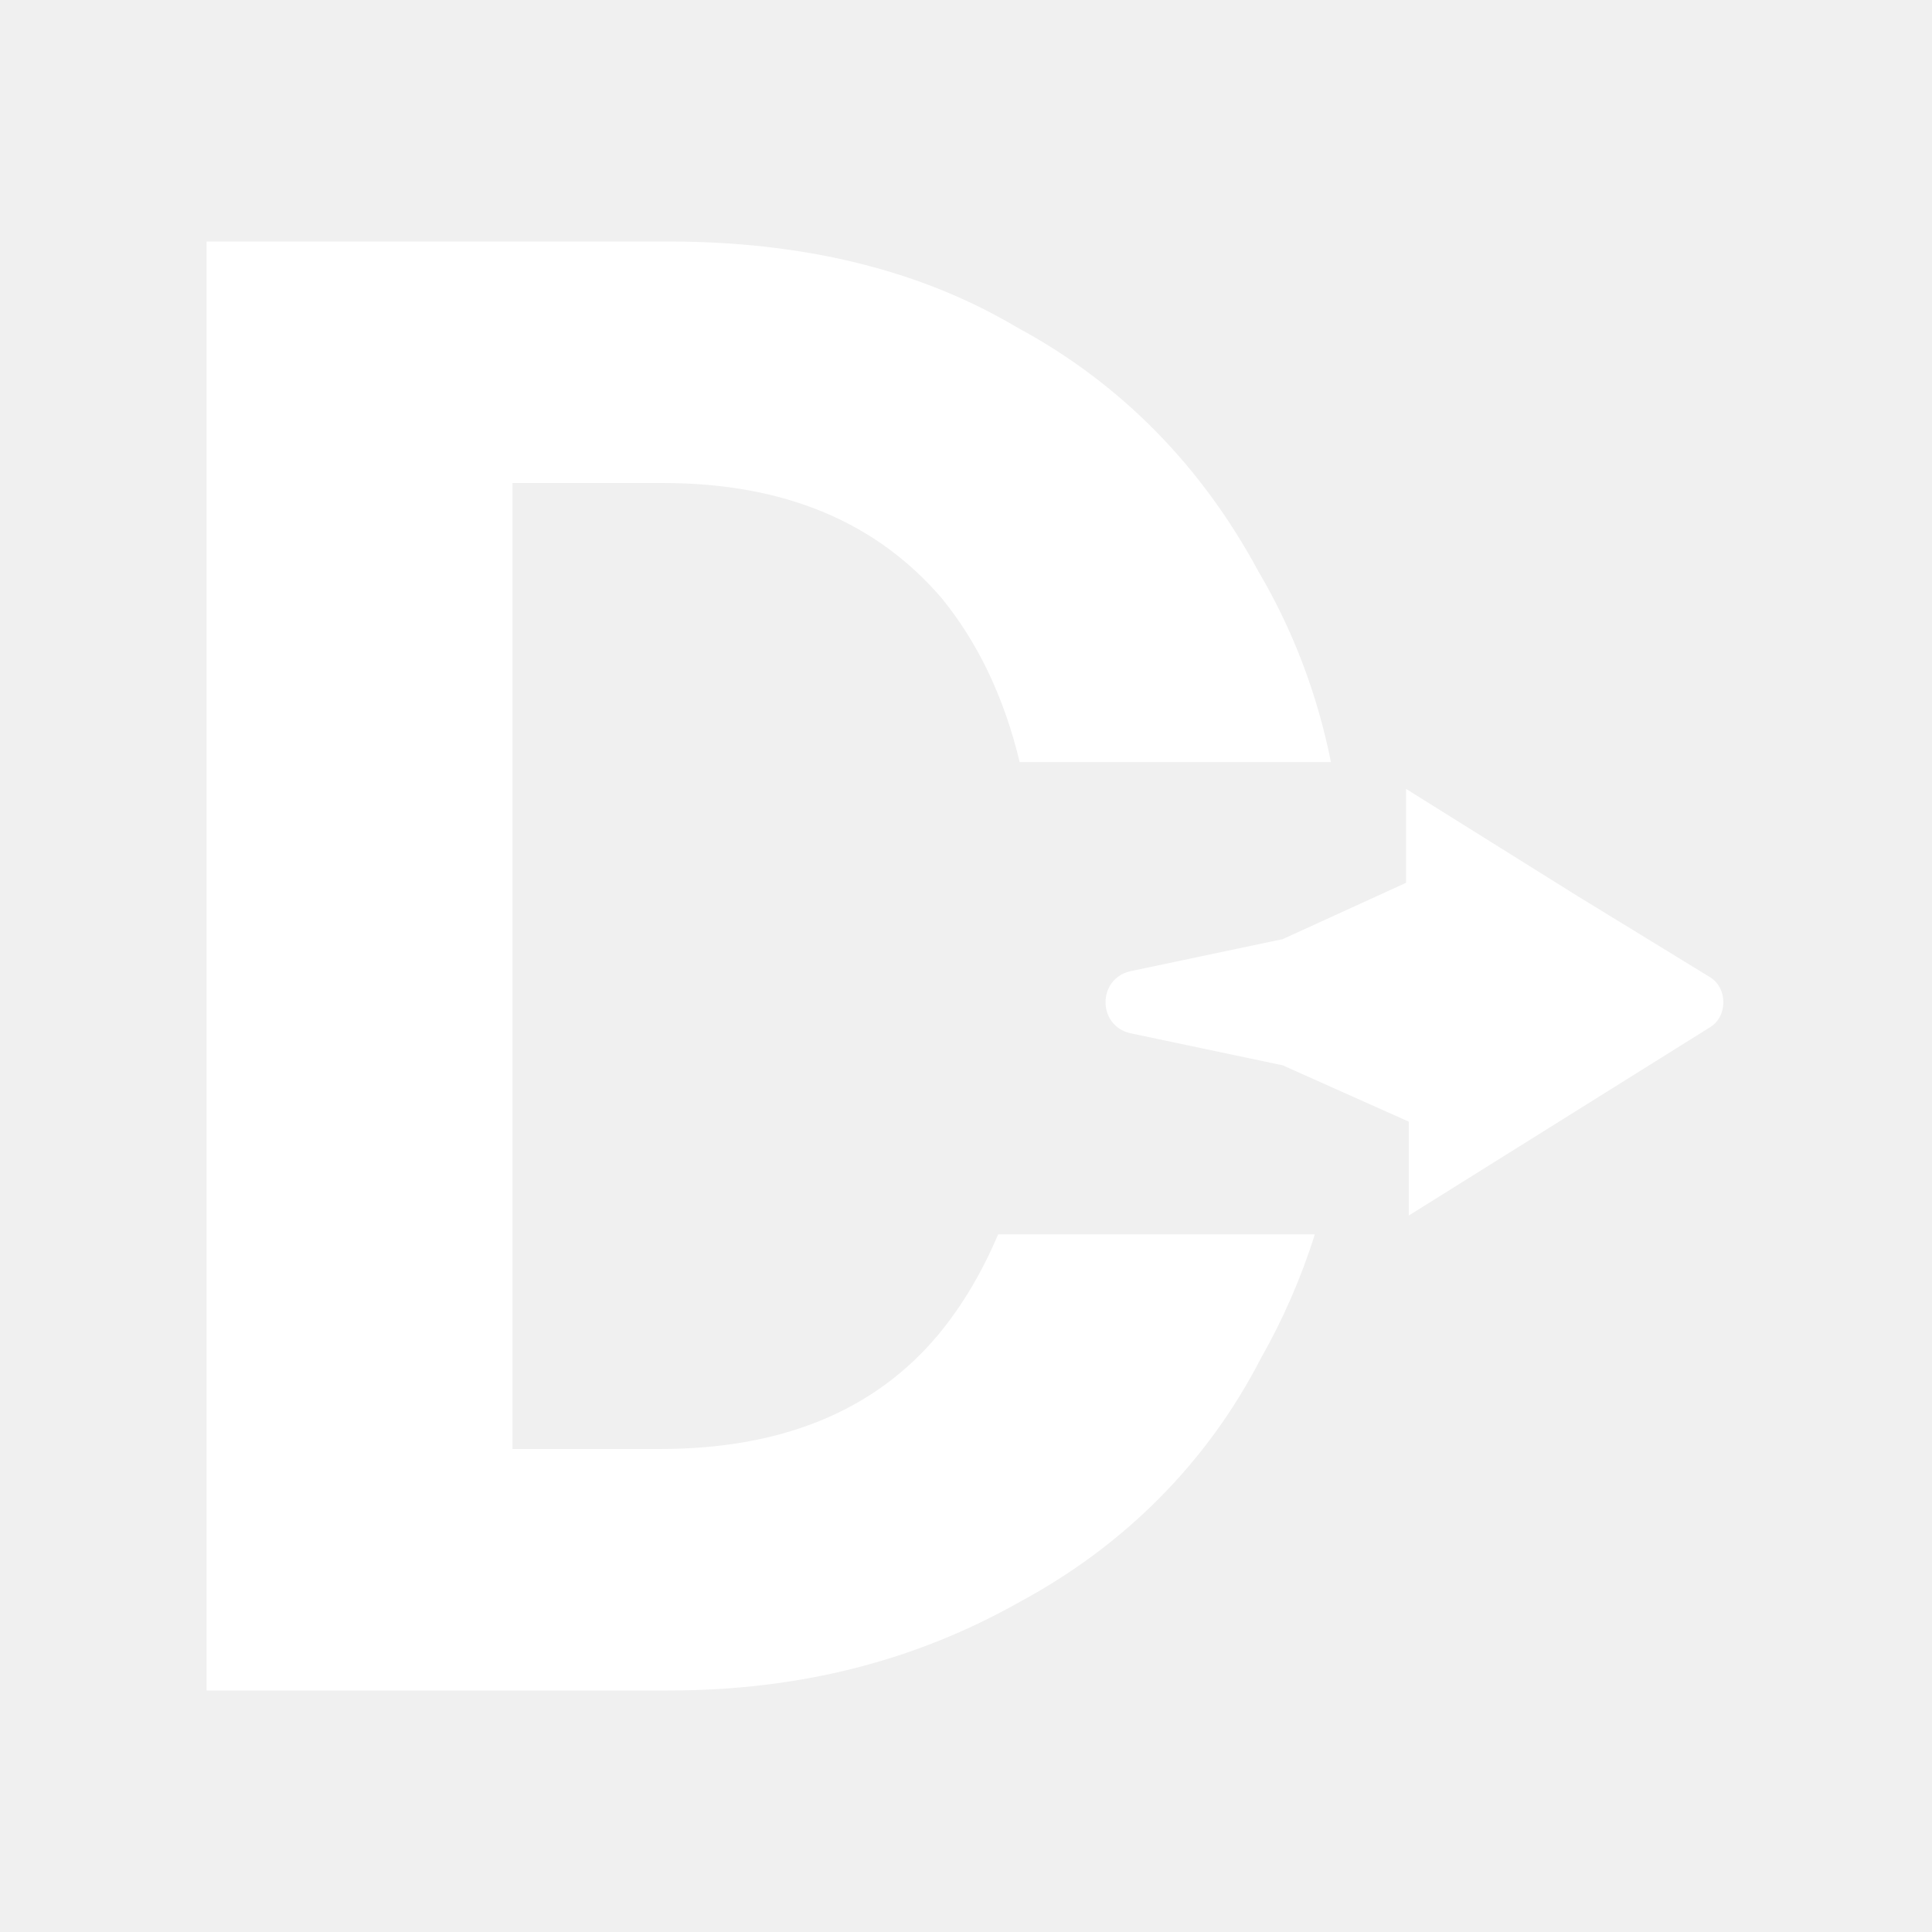
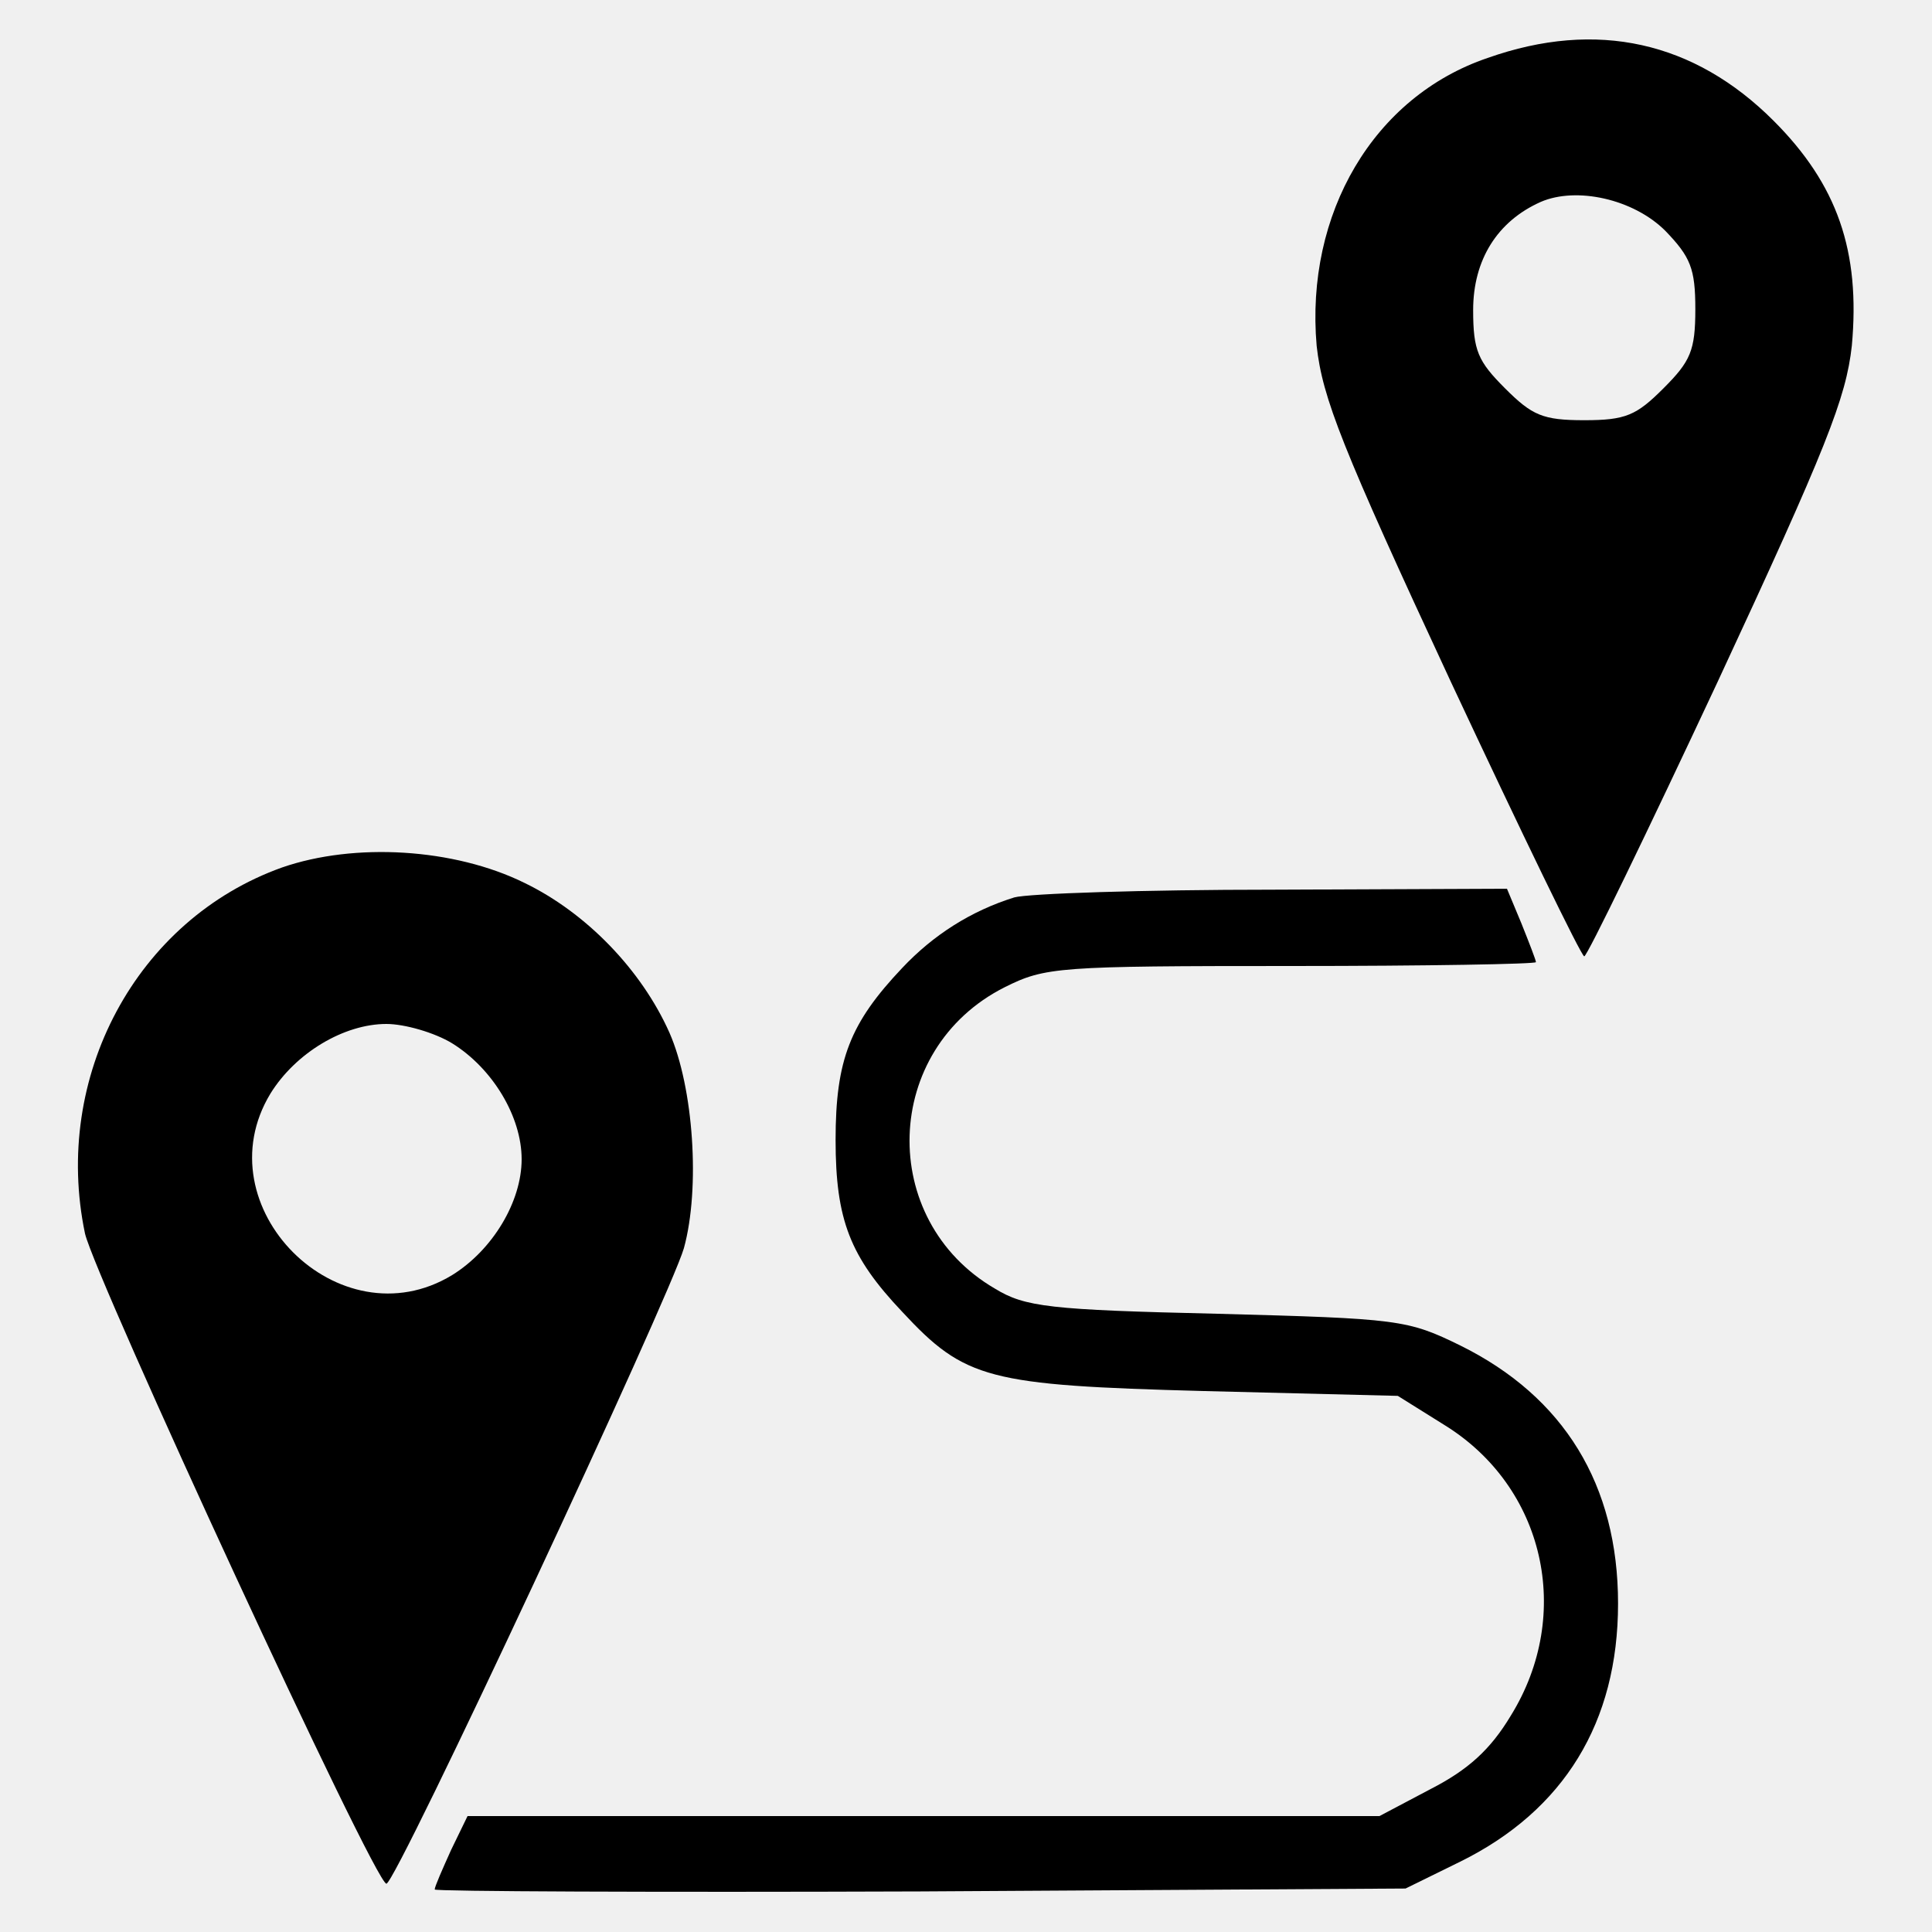
- <svg xmlns="http://www.w3.org/2000/svg" version="1.1" id="Layer_1" x="0px" y="0px" viewBox="0 0 72 72" style="enable-background:new 0 0 72 72;" xml:space="preserve">
-   <style type="text/css">
- 	.st0{fill:#FFFFFF;}
- 	.st1{fill-rule:evenodd;clip-rule:evenodd;fill:#FFFFFF;}
- </style>
-   <path class="st0" d="M7.7,9v53.9V63h17.2c4.9,0,9.2-1.1,13.1-3.3c3.9-2.1,7-5.2,9-9.1c0.8-1.4,1.5-3,2-4.6H37.2  c-0.6,1.4-1.3,2.6-2.2,3.7c-2.4,2.9-5.9,4.3-10.4,4.3h-5.5V18h5.6c4.6,0,8,1.5,10.4,4.3c1.3,1.6,2.3,3.6,2.9,6.1h11.6  c-0.5-2.5-1.4-4.9-2.7-7.1c-2.1-3.9-5.1-7-9-9.1C34.2,10,29.8,9,24.9,9H7.7z" />
-   <path class="st1" d="M47.8,35l-5.7,1.2c-1.2,0.3-1.2,2,0,2.3l5.7,1.2l4.7,2.1l0,3.5l6.4-4l4.8-3c0.7-0.4,0.7-1.5,0-1.9l-4.9-3  l-6.4-4l0,3.5L47.8,35z" />
+ <svg xmlns="http://www.w3.org/2000/svg" version="1.0" width="200pt" height="200pt" viewBox="0 0 200 200" preserveAspectRatio="xMidYMid meet">
+   <g transform="translate(0,200) scale(0.1,-0.1)" fill="#000000" stroke="none">
+     <path d="M1540 1940 c-118 -40 -189 -161 -177 -298 6 -54 26 -105 139 -348 73 -156 135 -284 138 -284 3 0 65 128 138 284 113 243 133 294 139 348 9 98 -15 167 -81 233 -82 82 -183 105 -296 65z m184 -179 c26 -27 31 -39 31 -81 0 -43 -5 -54 -33 -82 -28 -28 -39 -33 -82 -33 -43 0 -54 5 -82 33 -28 28 -33 39 -33 81 0 52 25 92 70 112 37 16 96 3 129 -30z" />
+     <path d="M292 1102 c-151 -54 -238 -217 -204 -379 11 -47 300 -673 312 -673 10 0 294 609 308 658 17 62 10 166 -15 223 -29 65 -86 124 -150 155 -73 36 -176 42 -251 16z m176 -182 c42 -26 72 -76 72 -120 0 -44 -30 -94 -72 -120 -117 -71 -259 71 -188 188 26 42 76 72 120 72 19 0 50 -9 68 -20z" />
+     <path d="M1050 1071 c-45 -14 -84 -39 -116 -73 -54 -57 -69 -95 -69 -178 0 -83 15 -121 69 -178 65 -70 89 -76 312 -82 l201 -5 48 -30 c104 -64 134 -196 69 -301 -21 -35 -44 -56 -83 -76 l-53 -28 -472 0 -472 0 -17 -35 c-9 -20 -17 -38 -17 -41 0 -2 226 -3 503 -2 l502 3 57 28 c107 53 163 144 163 267 0 123 -56 214 -163 267 -55 27 -64 28 -252 33 -173 4 -199 7 -230 26 -122 71 -117 248 10 312 42 21 55 22 297 22 139 0 253 2 253 4 0 2 -7 20 -15 40 l-15 36 -243 -1 c-133 0 -253 -4 -267 -8z" />
+   </g>
</svg>
